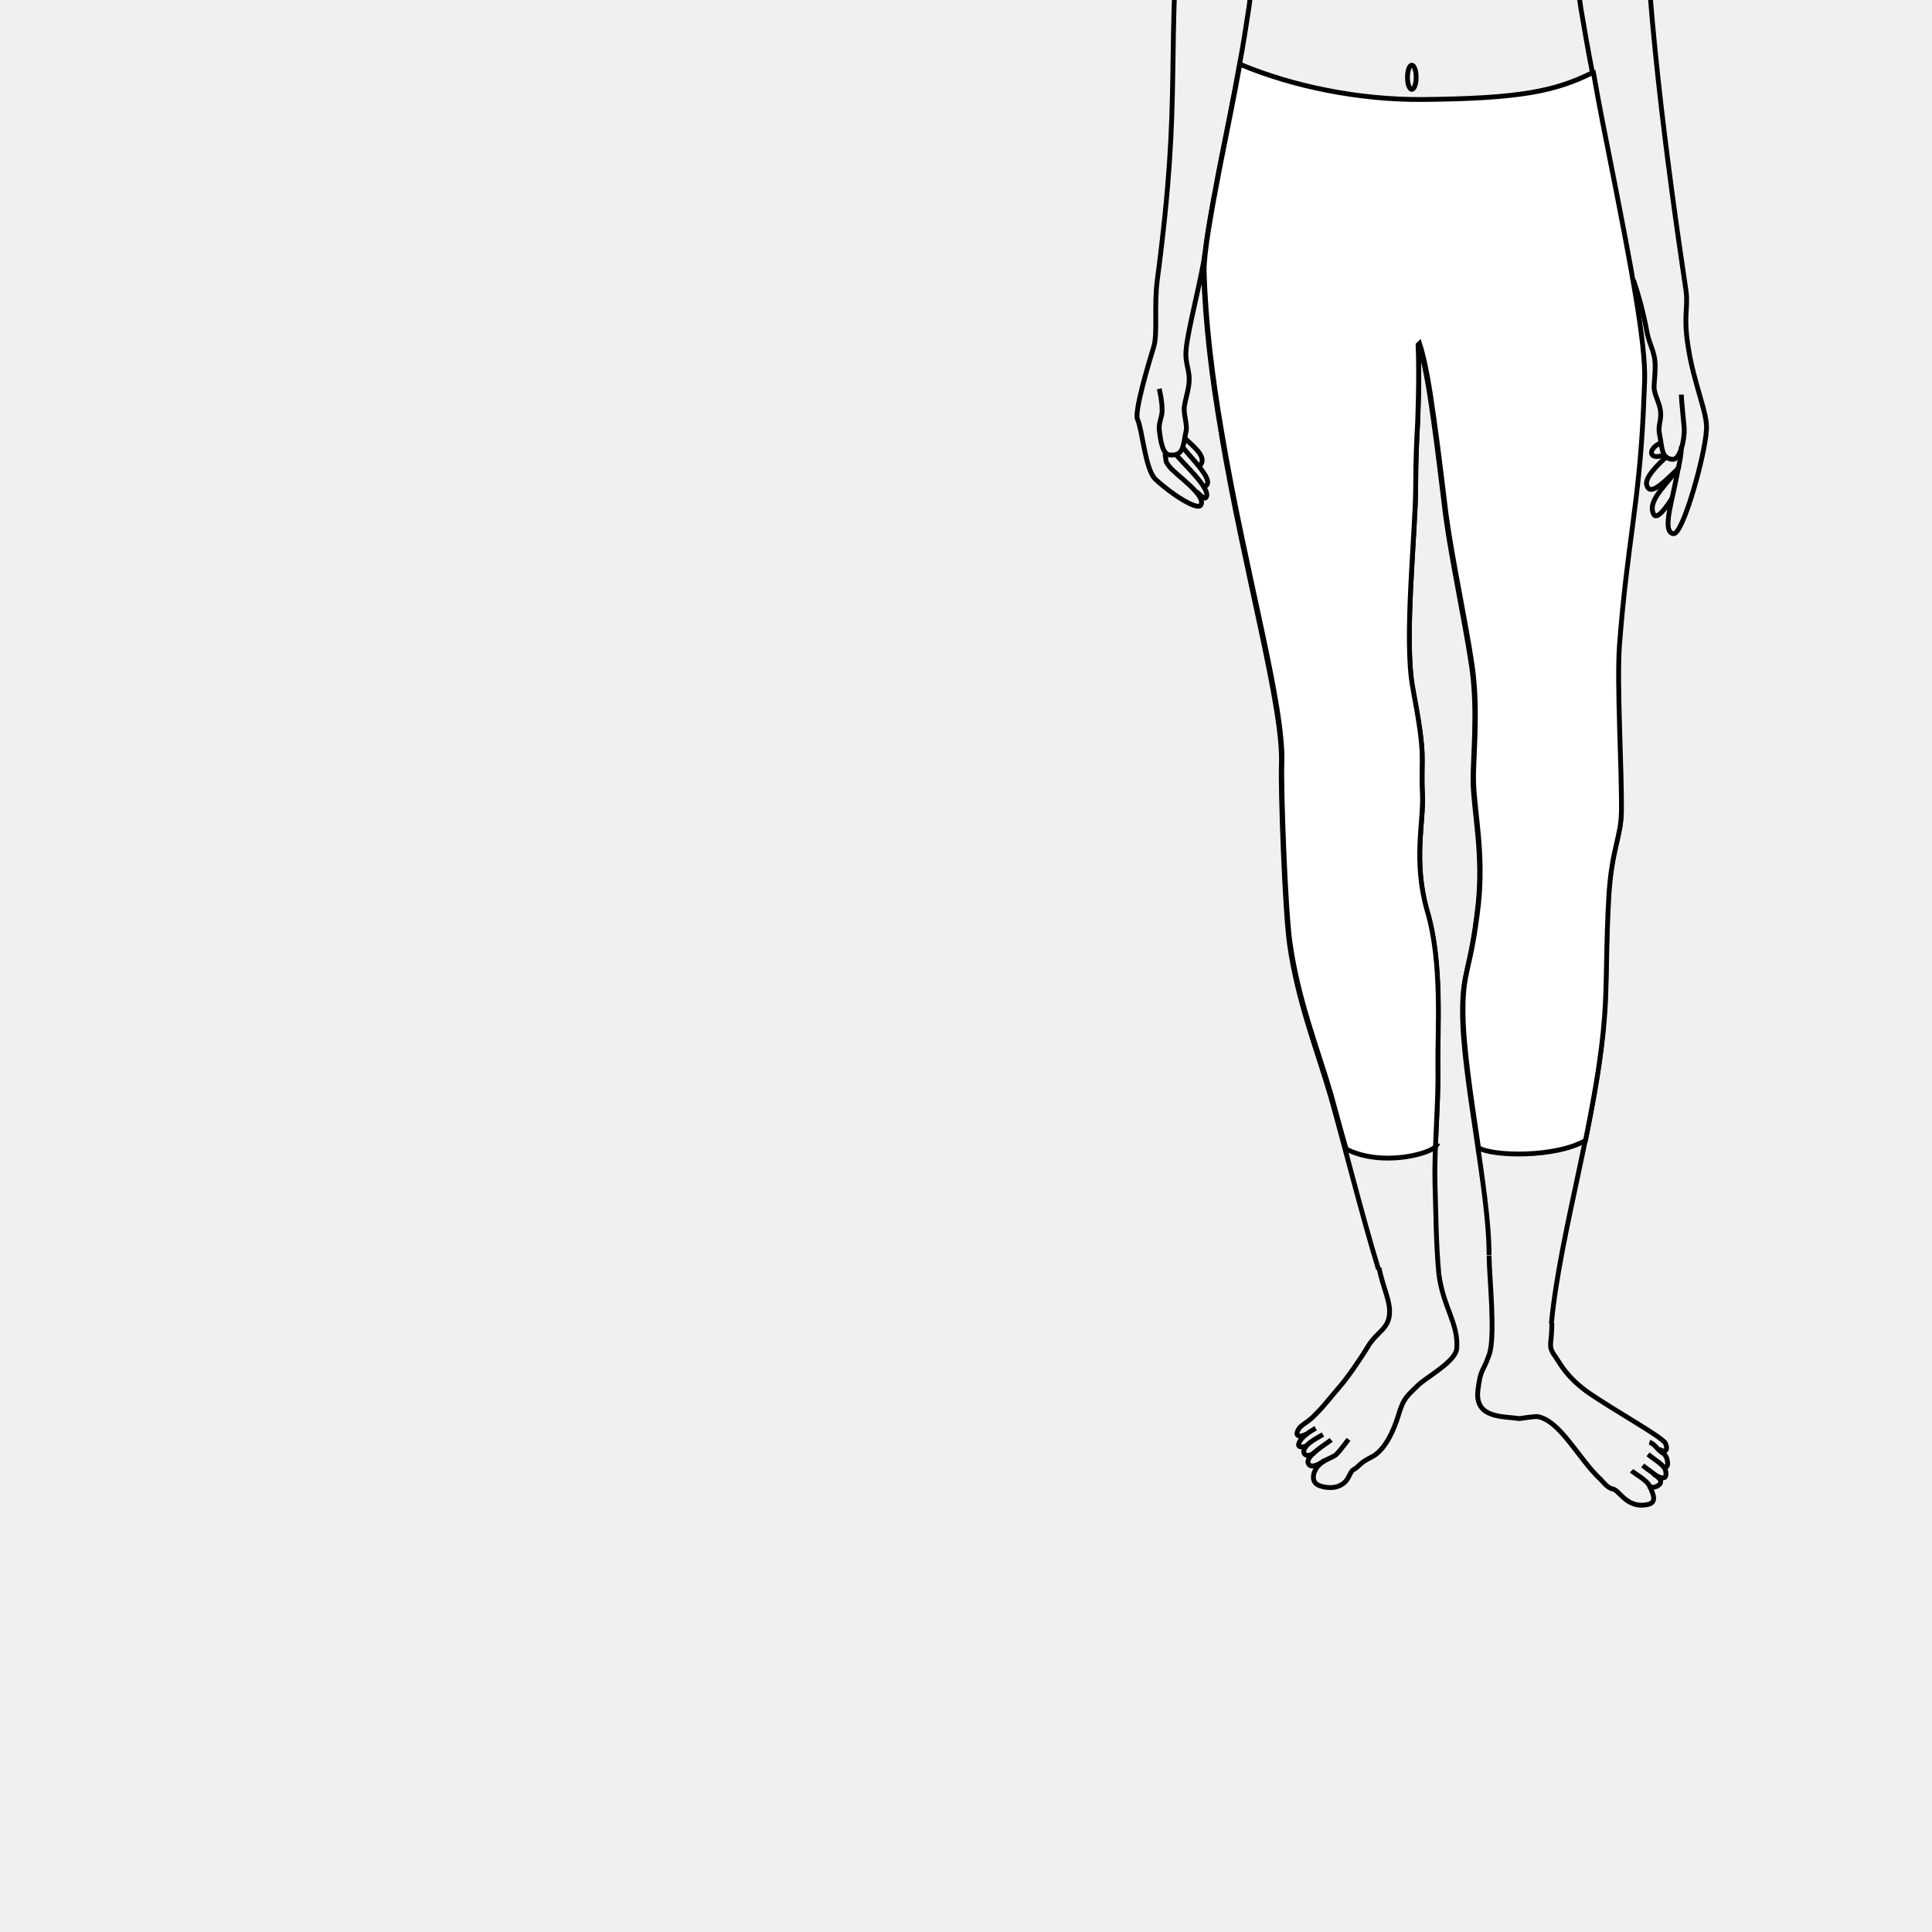
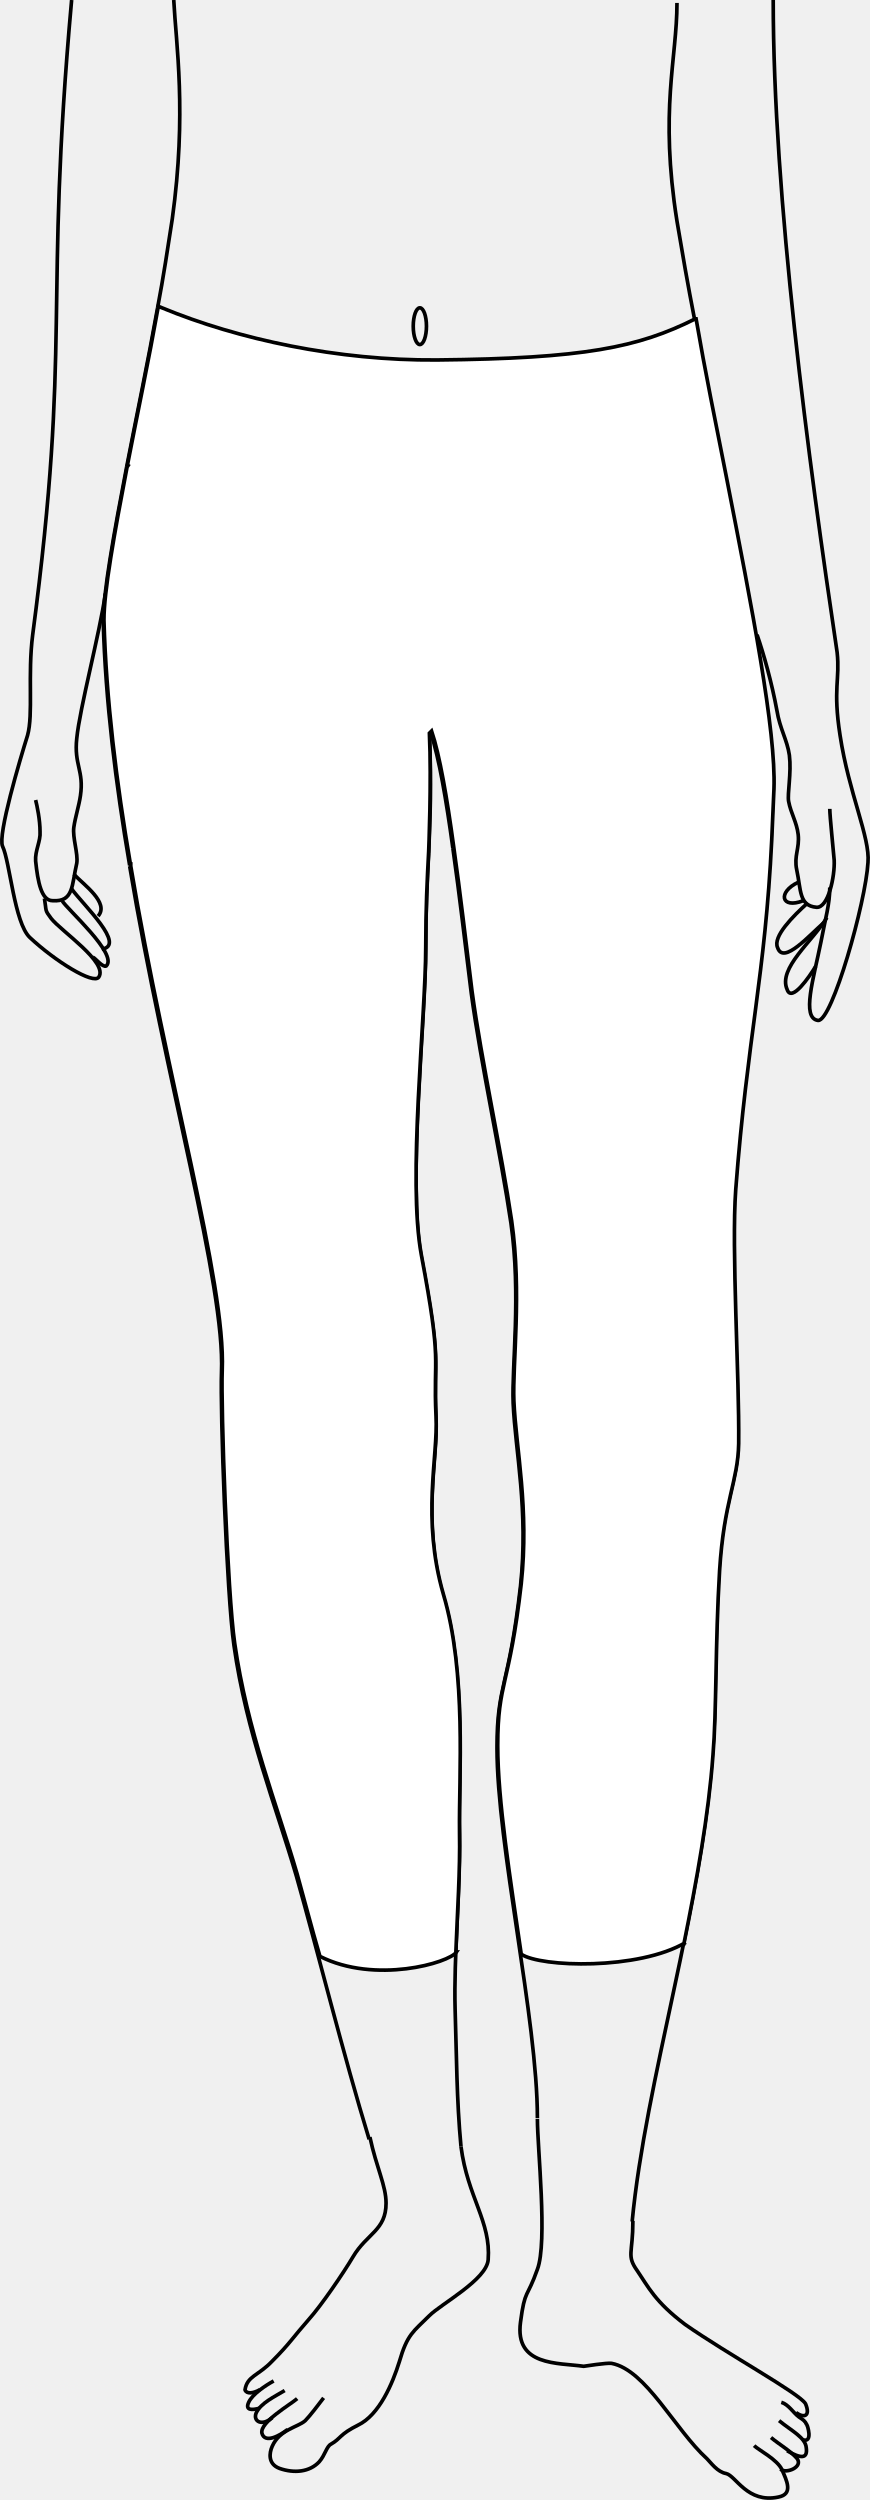
- <svg xmlns="http://www.w3.org/2000/svg" id="doll" version="1.1" x="0px" y="0px" width="800px" height="800px" viewBox="100 -200 400 400" enable-background="new 100 -200 400 400" xml:space="preserve">
+ <svg xmlns="http://www.w3.org/2000/svg" version="1.1" id="doll" x="0px" y="0px" height="600px" viewBox="664.3 -260.8 236.8 680.6" style="enable-background:new 664.3 -260.8 236.8 680.6;" xml:space="preserve">
+   <style type="text/css">
+ 	.st0{fill:none;stroke:#000000;stroke-miterlimit:10;}
+ 	
+ </style>
  <g id="body">
    <g id="Layer_1_2_">
-       <path fill="none" stroke="#000000" stroke-miterlimit="10" d="M352.8-110.5c4.9,29.3,13,57,12.5,68.9c-0.2,5,0.7,30.3,1.7,37.2    c1.7,11.9,5.7,21.8,8.5,31.4c2.7,9.5,6.5,24.7,9.9,35.8" />
-       <path fill="none" stroke="#000000" stroke-miterlimit="10" d="M352.4-164.9c-1.8,9.4-3.2,17.2-3.2,21.1    c0.3,10.8,1.7,22.1,3.6,33.2" />
-       <path fill="none" stroke="#000000" stroke-miterlimit="10" d="M356.6-186.5c-1.3,7.3-2.9,14.9-4.2,21.6" />
-       <path fill="none" stroke="#000000" stroke-miterlimit="10" d="M358.8-228.4c0.3,5.9,1.8,15.4-0.2,29.8c-0.6,3.9-1.2,7.9-2,12.1" />
-       <path fill="none" stroke="#000000" stroke-miterlimit="10" d="M393.5-112.2c-0.2,3.8-0.4,7.7-0.4,13c0,9.6-2.5,31.8-0.6,41.9    c2.9,15.4,1.6,13.4,2,22c0.3,5.5-2,13.8,1,24.2c3.2,10.8,2,24.7,2.2,32.4c0.1,7.8-0.8,16.7-0.6,23.8c0.2,6.2,0.2,12.3,0.8,18.7" />
-       <path fill="none" stroke="#000000" stroke-miterlimit="10" d="M393.6-128.3c0.3,6.6,0.1,11.1-0.1,16.1" />
-       <path fill="none" stroke="#000000" stroke-miterlimit="10" d="M396.8-112.9c0.9,6.3,1.7,13.3,2.5,19.7c1.3,9.6,4,21.8,5.4,31.3    c1.4,9.8,0.1,19.4,0.3,24.5c0.3,6.6,2.1,14.6,1,24.9c-1.6,14-3.2,13.3-3.2,22c0,13.4,5.5,36.9,5.5,50.4" />
-       <path fill="none" stroke="#000000" stroke-miterlimit="10" d="M393.8-128.6c1.1,3.3,2.1,9.1,3,15.7" />
-       <path fill="none" stroke="#000000" stroke-miterlimit="10" d="M440.1-114c-1,18.5-3.4,26.7-4.9,47.6c-0.6,8.2,0.5,25.4,0.4,34.6    c0,5.1-2,7.6-2.6,17.3c-0.6,9.9-0.3,19.2-0.9,25.1c-1.3,20-9.1,44.4-10.9,63.4" />
-       <path fill="none" stroke="#000000" stroke-miterlimit="10" d="M433.9-163.4c3.5,17.9,6.8,34.7,6.5,42.6c-0.1,2.5-0.2,4.8-0.3,6.9" />
-       <path fill="none" stroke="#000000" stroke-miterlimit="10" d="M429.7-184.8c1.3,7,2.8,14.3,4.1,21.4" />
-       <path fill="none" stroke="#000000" stroke-miterlimit="10" d="M427.3-228c0,7.6-2.4,14.6,0,29.7c0.7,4.2,1.5,8.8,2.4,13.4" />
-       <path fill="none" stroke="#000000" stroke-miterlimit="10" d="M440.4-228.4c0,26.9,4.8,62.6,8.7,88.8c0.4,3.7-0.6,4.9,0.4,11.3    c1.2,7.9,4.1,13.9,3.8,17.3c-0.3,5.4-4.9,21.7-6.8,21.5c-2.3-0.3-0.6-5.7,0.4-10.7c0.6-3.2,1.2-5.1,1.2-7.4" />
-       <ellipse fill="none" stroke="#000000" stroke-miterlimit="10" cx="392.3" cy="-184" rx="0.9" ry="2.5" />
-       <path fill="none" stroke="#000000" stroke-miterlimit="10" d="M436-165.1" />
-       <path fill="none" stroke="#000000" stroke-miterlimit="10" d="M344.9-228.4c-3.8,42.3,0,46.2-5.3,86.4c-0.7,5.5,0.1,10.8-0.7,13.7    c-1,3.2-4.1,13.6-3.4,15.1c1,2.1,1.6,10.4,3.7,12.4c3.4,3.2,8.7,6.5,9.4,5.4c1.3-2-5.2-6.3-6.5-8c-0.9-1.2-0.6-0.9-0.9-2.7" />
-       <path fill="none" stroke="#000000" stroke-miterlimit="10" d="M349.5-147.6c-0.8,5.5-3.5,15.6-3.9,19.7c-0.4,3.6,1,4.4,0.5,7.8    c-0.2,1.4-0.7,2.9-0.9,4.3s0.6,3.6,0.4,4.9c-0.7,3-0.4,5.3-3.3,5.1c-1.5,0-2-2.5-2.3-5.4c-0.1-1.4,0.7-2.7,0.6-4    c0-1.6-0.4-3.5-0.6-4.3" />
-       <path fill="none" stroke="#000000" stroke-miterlimit="10" d="M438.2-142c0.9,2.6,2,6.5,2.7,10.3c0.4,2.5,1.4,4,1.7,6.1    c0.3,2.4-0.3,5.3-0.1,6.3c0.3,1.6,1.1,2.8,1.3,4.5c0.2,1.9-0.6,2.9-0.2,4.8c0.6,2.8,0.3,4.9,2.7,5.1c1.6,0.1,2.5-4.2,2.4-6.4    c-0.1-1.3-0.6-6-0.6-7" />
-       <path fill="none" stroke="#000000" stroke-miterlimit="10" d="M347.8-98.1c0.3,0.1,1.3,1.4,1.8,1.2c1.7-1.6-5.4-7.8-6-8.9" />
-       <path fill="none" stroke="#000000" stroke-miterlimit="10" d="M349-99.2c3.4-0.5-2.5-6-4.1-8.2" />
-       <path fill="none" stroke="#000000" stroke-miterlimit="10" d="M348.5-103.7c1.6-1.8-2-4.3-3.3-5.7" />
-       <path fill="none" stroke="#000000" stroke-miterlimit="10" d="M446.2-96.9c-0.9,1.5-3.3,5-3.9,3.2c-1.3-2.9,3.5-6.6,5.4-9.8" />
-       <path fill="none" stroke="#000000" stroke-miterlimit="10" d="M447.4-102.9c-2,1.7-5.6,5.9-6.4,3.5c-0.7-1.5,2.1-4.3,4.1-6.1" />
-       <path fill="none" stroke="#000000" stroke-miterlimit="10" d="M444.5-105.8c-3.1,1.2-3.5-1.2-0.7-2.5" />
-       <path fill="none" stroke="#000000" stroke-miterlimit="10" d="M408.3,60c0,4,1.4,16.8,0,20.5c-1.4,4-1.7,2.6-2.3,7.2    c-0.8,6,5.1,5.5,8.6,6c0,0,3.2-0.5,3.8-0.4c4.7,0.9,8.6,9,13,13c0.5,0.5,1.4,1.8,2.6,2c1.3,0.3,2.9,4.1,7.1,3.2    c2.1-0.4,1.1-2.3,0.5-3.7c-0.6-1.4-3.2-2.7-3.8-3.3" />
-       <path fill="none" stroke="#000000" stroke-miterlimit="10" d="M421.3,73.9c0,4.5-0.9,4.7,0.6,6.8c1.5,2.2,2.4,4.2,6.5,7.3    c5.7,4,15.6,9.4,16.4,10.8c0.7,1.7-0.2,2-1.3,1.2" />
-       <path fill="none" stroke="#000000" stroke-miterlimit="10" d="M441.4,107.7c0.7,0.7,3.2-0.3,2.2-1.5c-1-1.1-2.3-1.8-3.5-2.8" />
-       <path fill="none" stroke="#000000" stroke-miterlimit="10" d="M442.3,105.2c1.9,1.1,2.8,1.1,2.6-0.4c-0.1-1.4-2-2.3-3.7-3.7" />
-       <path fill="none" stroke="#000000" stroke-miterlimit="10" d="M444.4,103.7c1.5,0.5,0.6-2.1,0.6-2c-0.3-0.6-0.5-0.7-1.1-1.1    c-0.8-0.6-1.4-1.7-2.4-2" />
-       <path fill="none" stroke="#000000" stroke-miterlimit="10" d="M397.9,63.8c0.9,6.9,4.1,10.2,3.7,15.4c-0.2,2.7-6.4,6-8,7.6    c-2.2,2.2-3,2.5-4.1,6.3c-0.9,2.9-2.7,7.2-5.6,8.6c-2.6,1.3-2.3,1.8-3.7,2.6c-0.6,0.3-0.8,1.5-1.6,2.4c-1.3,1.4-3.4,1.6-5.4,0.9    c-1.6-0.6-1.4-2.1-1-3c1-2.3,3.5-2.6,4.5-3.5c0.6-0.6,1.9-2.3,2.5-3.1" />
-       <path fill="none" stroke="#000000" stroke-miterlimit="10" d="M385.5,62.5c0.9,4.2,2.2,6.6,2.2,9c0,3.7-2.6,4.1-4.5,7.3    c-1.3,2.2-4.3,6.6-6,8.5c-2.2,2.5-2.6,3.3-5,5.7c-1.9,2-3.4,2-3.7,3.9c0.2,0.6,1.1,0.5,2,0" />
-       <path fill="none" stroke="#000000" stroke-miterlimit="10" d="M374.3,102.3c-1,0.8-3.1,2-3.5,0.5c-0.3-1.5,3.9-3.9,4.8-4.7" />
-       <path fill="none" stroke="#000000" stroke-miterlimit="10" d="M372.2,100.7c-1.4,1.2-2.6,0.5-2.2-0.6c0.6-1.4,2.6-2.3,3.9-3.1" />
-       <path fill="none" stroke="#000000" stroke-miterlimit="10" d="M370.5,99.4c-1.1,0.3-2,0.3-1.5-0.8c0.5-1.1,2.3-2.3,3.4-2.9" />
+       <path class="st0" d="M699.6-25c9.8,58.6,26,114,25,137.8c-0.4,10,1.4,60.6,3.4,74.4c3.4,23.8,11.4,43.6,17,62.8    c5.4,19,13,49.4,19.8,71.6" />
+       <path class="st0" d="M698.8-133.8c-3.6,18.8-6.4,34.4-6.4,42.2c0.6,21.6,3.4,44.2,7.2,66.4" />
+       <path class="st0" d="M707.2-177c-2.6,14.6-5.8,29.8-8.4,43.2" />
+       <path class="st0" d="M711.6-260.8c0.6,11.8,3.6,30.8-0.4,59.6c-1.2,7.8-2.4,15.8-4,24.2" />
+       <path class="st0" d="M781-28.4c-0.4,7.6-0.8,15.4-0.8,26c0,19.2-5,63.6-1.2,83.8c5.8,30.8,3.2,26.8,4,44c0.6,11-4,27.6,2,48.4    c6.4,21.6,4,49.4,4.4,64.8c0.2,15.6-1.6,33.4-1.2,47.6c0.4,12.4,0.4,24.6,1.6,37.4" />
+       <path class="st0" d="M781.2-60.6c0.6,13.2,0.2,22.2-0.2,32.2" />
+       <path class="st0" d="M787.6-29.8c1.8,12.6,3.4,26.6,5,39.4c2.6,19.2,8,43.6,10.8,62.6c2.8,19.6,0.2,38.8,0.6,49    c0.6,13.2,4.2,29.2,2,49.8c-3.2,28-6.4,26.6-6.4,44c0,26.8,11,73.8,11,100.8" />
+       <path class="st0" d="M781.6-61.2c2.2,6.6,4.2,18.2,6,31.4" />
+       <path class="st0" d="M874.2-32c-2,37-6.8,53.4-9.8,95.2c-1.2,16.4,1,50.8,0.8,69.2c0,10.2-4,15.2-5.2,34.6    c-1.2,19.8-0.6,38.4-1.8,50.2c-2.6,40-18.2,88.8-21.8,126.8" />
+       <path class="st0" d="M861.8-130.8c7,35.8,13.6,69.4,13,85.2c-0.2,5-0.4,9.6-0.6,13.8" />
+       <path class="st0" d="M853.4-173.6c2.6,14,5.6,28.6,8.2,42.8" />
+       <path class="st0" d="M848.6-260c0,15.2-4.8,29.2,0,59.4c1.4,8.4,3,17.6,4.8,26.8" />
+       <path class="st0" d="M874.8-260.8c0,53.8,9.6,125.2,17.4,177.6c0.8,7.4-1.2,9.8,0.8,22.6c2.4,15.8,8.2,27.8,7.6,34.6    c-0.6,10.8-9.8,43.4-13.6,43c-4.6-0.6-1.2-11.4,0.8-21.4c1.2-6.4,2.4-10.2,2.4-14.8" />
+       <ellipse class="st0" cx="778.6" cy="-172" rx="1.8" ry="5" />
+       <path class="st0" d="M866-134.2" />
+       <path class="st0" d="M683.8-260.8c-7.6,84.6,0,92.4-10.6,172.8c-1.4,11,0.2,21.6-1.4,27.4c-2,6.4-8.2,27.2-6.8,30.2    c2,4.2,3.2,20.8,7.4,24.8c6.8,6.4,17.4,13,18.8,10.8c2.6-4-10.4-12.6-13-16c-1.8-2.4-1.2-1.8-1.8-5.4" />
+       <path class="st0" d="M693-99.2c-1.6,11-7,31.2-7.8,39.4c-0.8,7.2,2,8.8,1,15.6c-0.4,2.8-1.4,5.8-1.8,8.6s1.2,7.2,0.8,9.8    c-1.4,6-0.8,10.6-6.6,10.2c-3,0-4-5-4.6-10.8c-0.2-2.8,1.4-5.4,1.2-8c0-3.2-0.8-7-1.2-8.6" />
+       <path class="st0" d="M870.4-88c1.8,5.2,4,13,5.4,20.6c0.8,5,2.8,8,3.4,12.2c0.6,4.8-0.6,10.6-0.2,12.6c0.6,3.2,2.2,5.6,2.6,9    c0.4,3.8-1.2,5.8-0.4,9.6c1.2,5.6,0.6,9.8,5.4,10.2c3.2,0.2,5-8.4,4.8-12.8c-0.2-2.6-1.2-12-1.2-14" />
+       <path class="st0" d="M689.6-0.2c0.6,0.2,2.6,2.8,3.6,2.4c3.4-3.2-10.8-15.6-12-17.8" />
+       <path class="st0" d="M692-2.4c6.8-1-5-12-8.2-16.4" />
+       <path class="st0" d="M691-11.4c3.2-3.6-4-8.6-6.6-11.4" />
+       <path class="st0" d="M886.4,2.2c-1.8,3-6.6,10-7.8,6.4c-2.6-5.8,7-13.2,10.8-19.6" />
+       <path class="st0" d="M888.8-9.8c-4,3.4-11.2,11.8-12.8,7c-1.4-3,4.2-8.6,8.2-12.2" />
+       <path class="st0" d="M883-15.6c-6.2,2.4-7-2.4-1.4-5" />
+       <path class="st0" d="M810.6,316c0,8,2.8,33.6,0,41c-2.8,8-3.4,5.2-4.6,14.4c-1.6,12,10.2,11,17.2,12c0,0,6.4-1,7.6-0.8    c9.4,1.8,17.2,18,26,26c1,1,2.8,3.6,5.2,4c2.6,0.6,5.8,8.2,14.2,6.4c4.2-0.8,2.2-4.6,1-7.4s-6.4-5.4-7.6-6.6" />
+       <path class="st0" d="M836.6,343.8c0,9-1.8,9.4,1.2,13.6c3,4.4,4.8,8.4,13,14.6c11.4,8,31.2,18.8,32.8,21.6c1.4,3.4-0.4,4-2.6,2.4" />
+       <path class="st0" d="M876.8,411.4c1.4,1.4,6.4-0.6,4.4-3c-2-2.2-4.6-3.6-7-5.6" />
+       <path class="st0" d="M878.6,406.4c3.8,2.2,5.6,2.2,5.2-0.8c-0.2-2.8-4-4.6-7.4-7.4" />
+       <path class="st0" d="M882.8,403.4c3,1,1.2-4.2,1.2-4c-0.6-1.2-1-1.4-2.2-2.2c-1.6-1.2-2.8-3.4-4.8-4" />
+       <path class="st0" d="M789.8,323.6c1.8,13.8,8.2,20.4,7.4,30.8c-0.4,5.4-12.8,12-16,15.2c-4.4,4.4-6,5-8.2,12.6    c-1.8,5.8-5.4,14.4-11.2,17.2c-5.2,2.6-4.6,3.6-7.4,5.2c-1.2,0.6-1.6,3-3.2,4.8c-2.6,2.8-6.8,3.2-10.8,1.8c-3.2-1.2-2.8-4.2-2-6    c2-4.6,7-5.2,9-7c1.2-1.2,3.8-4.6,5-6.2" />
+       <path class="st0" d="M765,321c1.8,8.4,4.4,13.2,4.4,18c0,7.4-5.2,8.2-9,14.6c-2.6,4.4-8.6,13.2-12,17c-4.4,5-5.2,6.6-10,11.4    c-3.8,4-6.8,4-7.4,7.8c0.4,1.2,2.2,1,4,0" />
+       <path class="st0" d="M742.6,400.6c-2,1.6-6.2,4-7,1c-0.6-3,7.8-7.8,9.6-9.4" />
+       <path class="st0" d="M738.4,397.4c-2.8,2.4-5.2,1-4.4-1.2c1.2-2.8,5.2-4.6,7.8-6.2" />
+       <path class="st0" d="M735,394.8c-2.2,0.6-4,0.6-3-1.6c1-2.2,4.6-4.6,6.8-5.8" />
    </g>
  </g>
  <g id="low-waist">
-     <g>
-       <path id="lowWaist" visibility="hidden" fill="#FFFFFF" stroke="#000000" stroke-miterlimit="10" d="M352.7-164.7c12.8,6.4,24.1,8.6,38.9,9.3    c16.7,0.6,27-2.9,42.3-8.1l0,0h0h0c3.5,17.9,6.8,34.7,6.5,42.6c0,2.5-0.1,4.7-0.3,6.9c-1,18.5-3.4,26.7-4.9,47.6    c-0.6,8.2,0.5,25.4,0.4,34.6c0,5.1-2,7.6-2.6,17.3c-0.6,9.9-0.3,19.2-0.9,25.1c-0.6,8.2-2.2,17-4,25.9h0.2    c-6.4,3.8-19.8,3.5-22.4,1.6h0c-1.5-10.3-3.2-20.9-3.2-28.4c0-8.8,1.7-8,3.2-22c1.1-10.4-0.6-18.3-1-24.9    c-0.2-5.2,1.1-14.7-0.3-24.5c-1.4-9.5-4.1-21.7-5.4-31.3c-0.9-6.4-1.7-13.4-2.5-19.7l0,0c-0.9-6.7-1.9-12.4-3-15.7l-0.3,0.3    c0.3,6.6-0.1,16.1-0.1,16.1h0c-0.2,3.8-0.4,7.7-0.4,13c0,9.6-2.5,31.8-0.6,41.9c2.9,15.4,1.6,13.4,2,22c0.3,5.5-2,13.8,1,24.2    c3.2,10.8,2,24.7,2.2,32.4c0.1,5.2-0.3,11-0.5,16.3h0.1c-1,1.4-11.1,4.3-18.6,0.6h0c-1.1-4.1-2.2-8-3.1-11.2    c-2.8-9.6-6.8-19.5-8.5-31.4c-1-6.9-1.9-32.2-1.7-37.2c0.4-11.9-7.6-39.6-12.5-68.9l0.3,0l-0.3,0c-1.9-11.1-3.3-22.4-3.6-33.2    c-0.1-3.9,1.3-11.8,3.2-21.1L352.7-164.7l-0.3-0.2" />
-     </g>
+     <path id="lowWaist" visibility="hidden" fill="#FFFFFF" stroke="#000000" stroke-miterlimit="10" d="M699.4-133.4c25.6,12.8,48.2,17.2,77.8,18.6c33.4,1.2,54-5.8,84.6-16.2l0,0l0,0l0,0    c7,35.8,13.6,69.4,13,85.2c0,5-0.2,9.4-0.6,13.8c-2,37-6.8,53.4-9.8,95.2c-1.2,16.4,1,50.8,0.8,69.2c0,10.2-4,15.2-5.2,34.6    c-1.2,19.8-0.6,38.4-1.8,50.2c-1.2,16.4-4.4,34-8,51.8h0.4c-12.8,7.6-39.6,7-44.8,3.2l0,0c-3-20.6-6.4-41.8-6.4-56.8    c0-17.6,3.4-16,6.4-44c2.2-20.8-1.2-36.6-2-49.8c-0.4-10.4,2.2-29.4-0.6-49c-2.8-19-8.2-43.4-10.8-62.6c-1.8-12.8-3.4-26.8-5-39.4    l0,0c-1.8-13.4-3.8-24.8-6-31.4l-0.6,0.6c0.6,13.2-0.2,32.2-0.2,32.2l0,0c-0.4,7.6-0.8,15.4-0.8,26c0,19.2-5,63.6-1.2,83.8    c5.8,30.8,3.2,26.8,4,44c0.6,11-4,27.6,2,48.4c6.4,21.6,4,49.4,4.4,64.8c0.2,10.4-0.6,22-1,32.6h0.2c-2,2.8-22.2,8.6-37.2,1.2l0,0    c-2.2-8.2-4.4-16-6.2-22.4c-5.6-19.2-13.6-39-17-62.8c-2-13.8-3.8-64.4-3.4-74.4c0.8-23.8-15.2-79.2-25-137.8h0.6h-0.6    c-3.8-22.2-6.6-44.8-7.2-66.4c-0.2-7.8,2.6-23.6,6.4-42.2L699.4-133.4l-0.6-0.4" />
  </g>
  <g id="high-waist">
    <g>
-       <path id="highWaist" visibility="visible" fill="#FFFFFF" stroke="#000000" stroke-miterlimit="10" d="M428.2,36.4c1.8-8.9,3.4-17.7,4-25.9c0.5-5.9,0.3-15.1,0.9-25.1    c0.6-9.6,2.5-12.1,2.6-17.3c0.1-9.2-1-26.4-0.4-34.6c1.6-20.9,4-29,4.9-47.6c0.1-2.2,0.2-4.4,0.3-6.9c0.3-7.9-3-24.7-6.5-42.6h0h0    c-1.4-7.1-2.9-14.4-4.1-21.4l-0.1,0c-7.8,3.9-15.1,5.4-35.2,5.6c-13.5,0.1-27-2.8-37.4-7.1l-0.5-0.2c-1.3,7.3-2.9,14.9-4.2,21.6    l0.3,0.2l-0.3-0.2c-1.8,9.4-3.2,17.2-3.2,21.1c0.3,10.8,1.7,22.1,3.6,33.2l0.3,0l-0.3,0c4.9,29.3,13,57,12.5,68.9    c-0.2,5,0.7,30.3,1.7,37.2c1.7,11.9,5.7,21.8,8.5,31.4c0.9,3.2,1.9,7.1,3.1,11.2h0c7.5,3.8,17.6,0.9,18.6-0.6h-0.1    c0.2-5.3,0.6-11.1,0.5-16.3c-0.1-7.7,1-21.6-2.2-32.4c-3-10.4-0.7-18.7-1-24.2c-0.4-8.6,0.9-6.6-2-22c-1.9-10.2,0.6-32.3,0.6-41.9    c0-5.2,0.2-9.2,0.4-13h0c0,0,0.4-9.5,0.1-16.1l0.3-0.3c1.1,3.3,2.1,9.1,3,15.7l0,0c0.9,6.3,1.7,13.3,2.5,19.7    c1.3,9.6,4,21.8,5.4,31.3c1.4,9.8,0.1,19.4,0.3,24.5c0.3,6.6,2.1,14.6,1,24.9c-1.6,14-3.2,13.3-3.2,22c0,7.5,1.7,18.1,3.2,28.4h0    c2.6,1.8,16,2.2,22.4-1.6" />
+       <path id="highWaist" visibility="visible" fill="#FFFFFF" stroke="#000000" stroke-miterlimit="10" d="M850.4,268.8c3.6-17.8,6.8-35.4,8-51.8c1-11.8,0.6-30.2,1.8-50.2c1.2-19.2,5-24.2,5.2-34.6    c0.2-18.4-2-52.8-0.8-69.2c3.2-41.8,8-58,9.8-95.2c0.2-4.4,0.4-8.8,0.6-13.8c0.6-15.8-6-49.4-13-85.2l0,0l0,0    c-2.8-14.2-5.8-28.8-8.2-42.8h-0.2c-15.6,7.8-30.2,10.8-70.4,11.2c-27,0.2-54-5.6-74.8-14.2l-1-0.4c-2.6,14.6-5.8,29.8-8.4,43.2    l0.6,0.4l-0.6-0.4c-3.6,18.8-6.4,34.4-6.4,42.2c0.6,21.6,3.4,44.2,7.2,66.4h0.6h-0.6c9.8,58.6,26,114,25,137.8    c-0.4,10,1.4,60.6,3.4,74.4c3.4,23.8,11.4,43.6,17,62.8c1.8,6.4,3.8,14.2,6.2,22.4l0,0c15,7.6,35.2,1.8,37.2-1.2h-0.2    c0.4-10.6,1.2-22.2,1-32.6c-0.2-15.4,2-43.2-4.4-64.8c-6-20.8-1.4-37.4-2-48.4c-0.8-17.2,1.8-13.2-4-44    c-3.8-20.4,1.2-64.6,1.2-83.8c0-10.4,0.4-18.4,0.8-26l0,0c0,0,0.8-19,0.2-32.2l0.6-0.6c2.2,6.6,4.2,18.2,6,31.4l0,0    c1.8,12.6,3.4,26.6,5,39.4c2.6,19.2,8,43.6,10.8,62.6c2.8,19.6,0.2,38.8,0.6,49c0.6,13.2,4.2,29.2,2,49.8c-3.2,28-6.4,26.6-6.4,44    c0,15,3.4,36.2,6.4,56.8l0,0c5.2,3.6,32,4.4,44.8-3.2" />
    </g>
  </g>
</svg>
